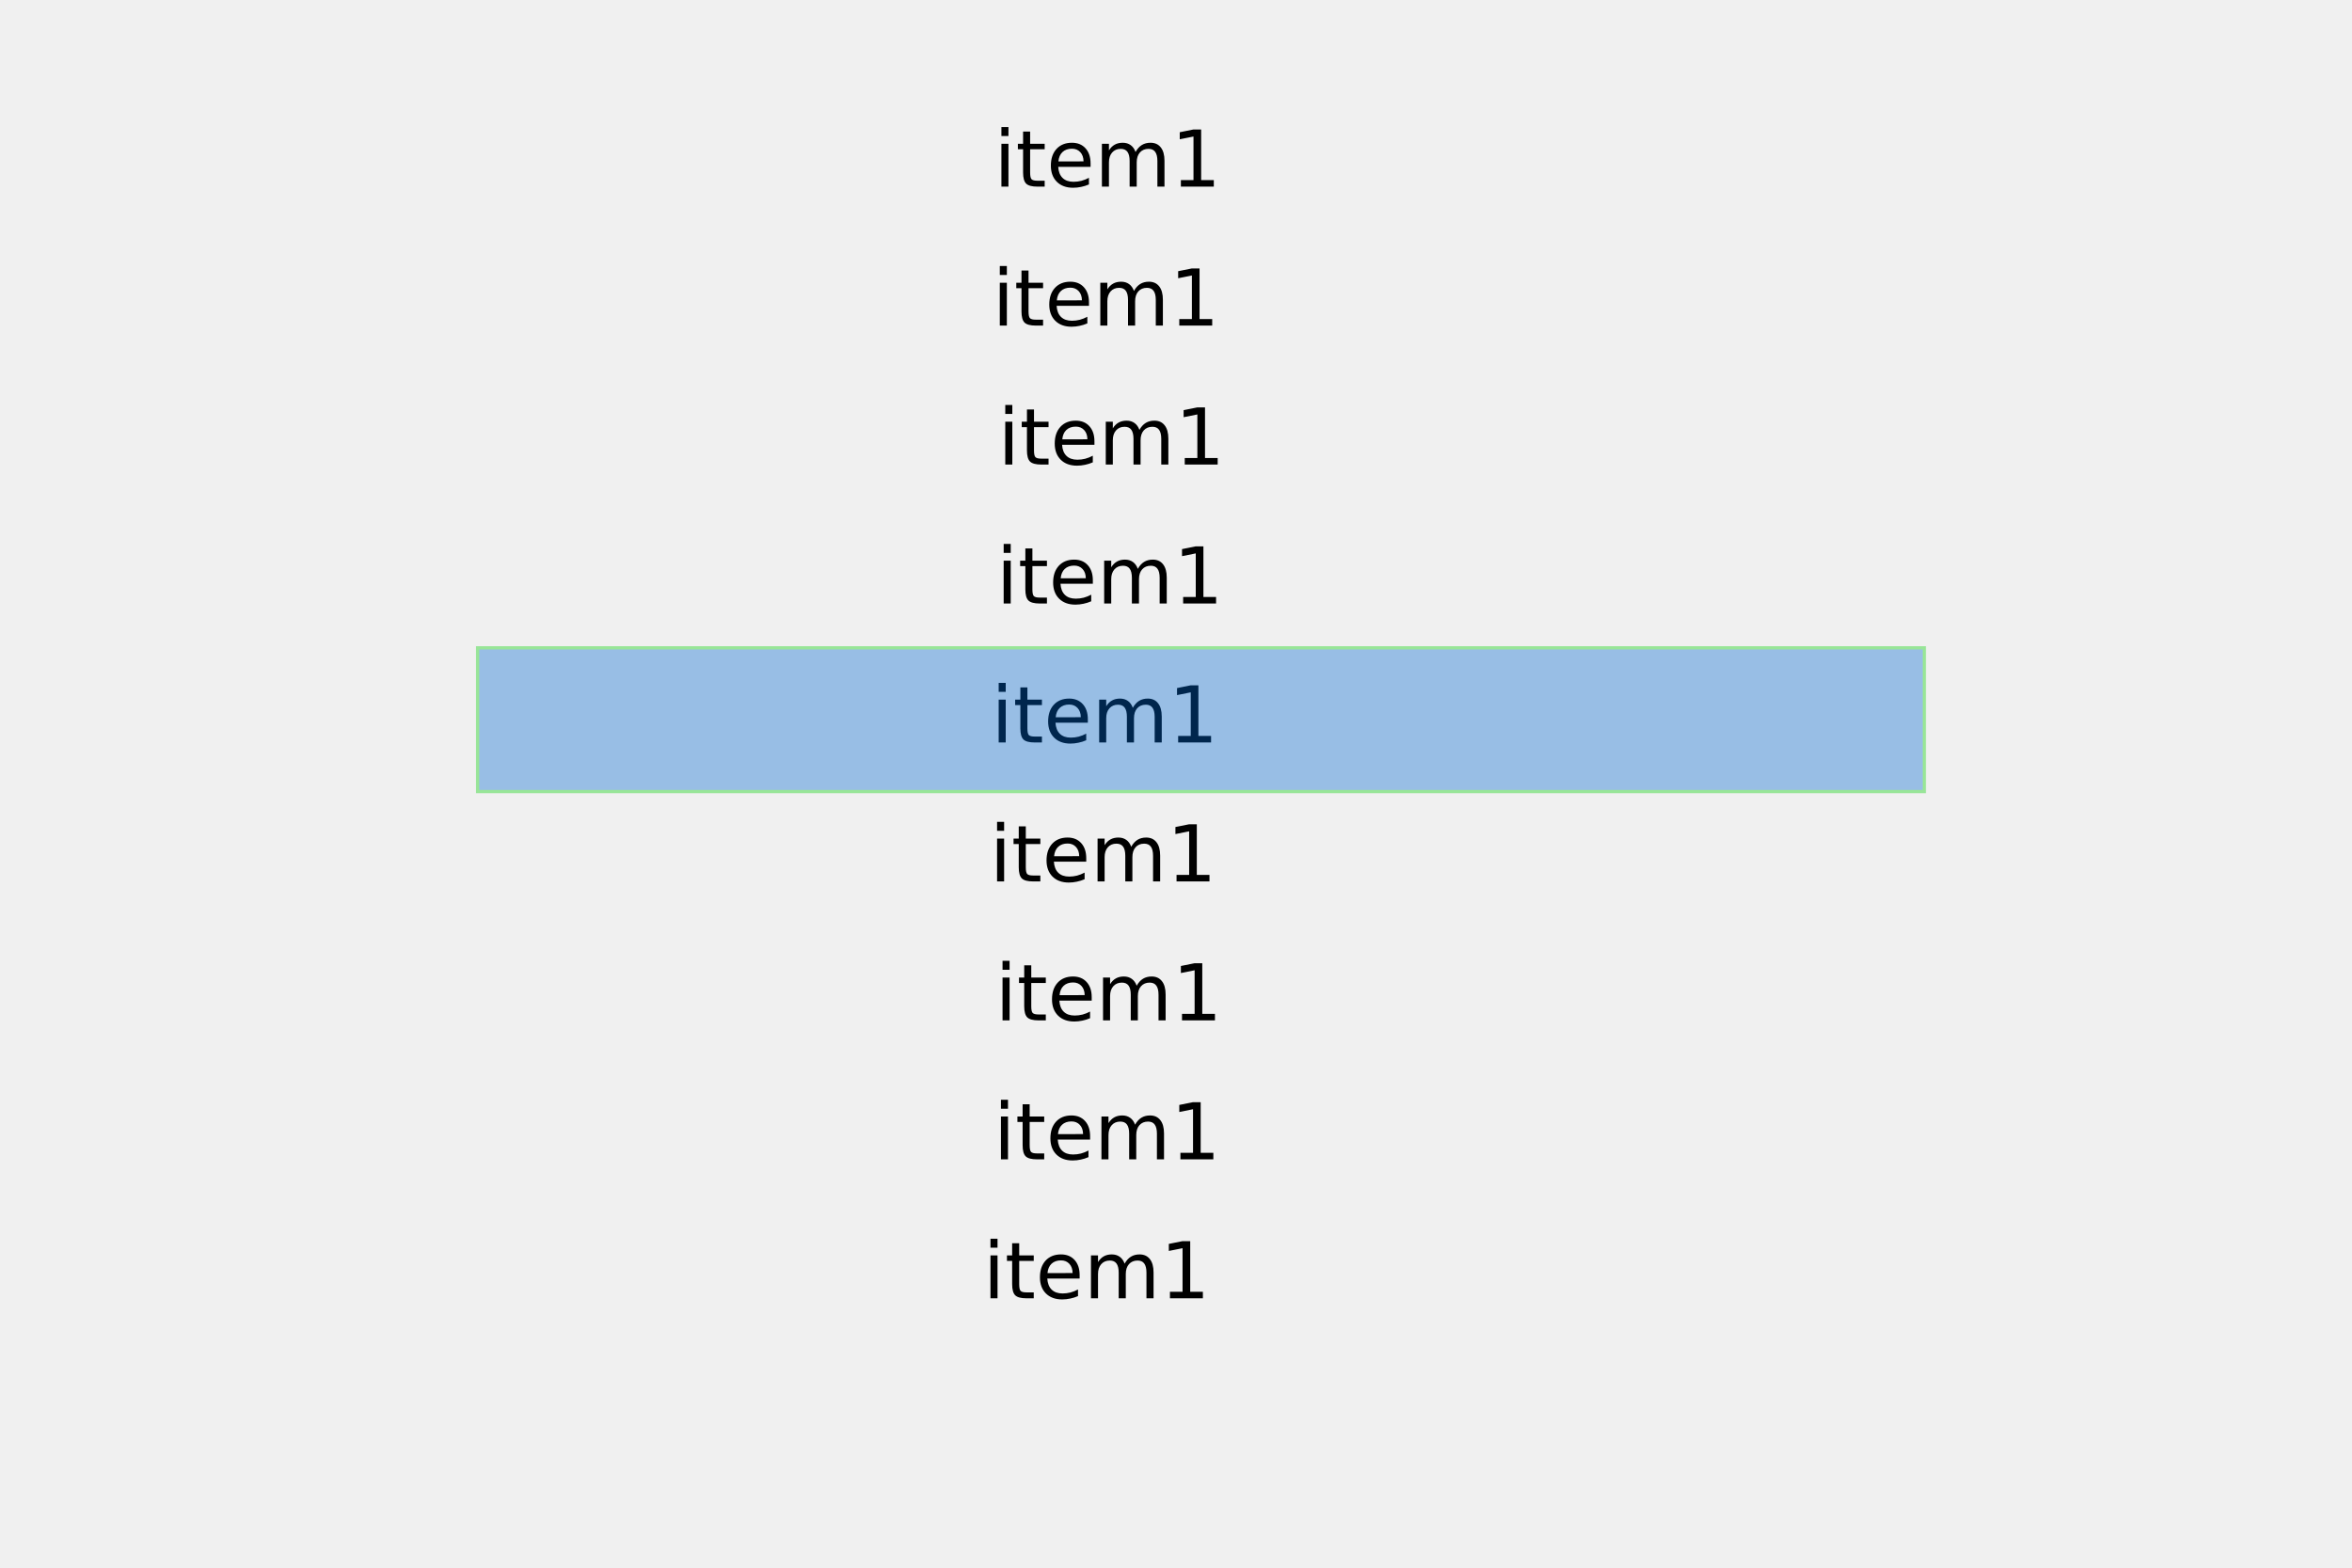
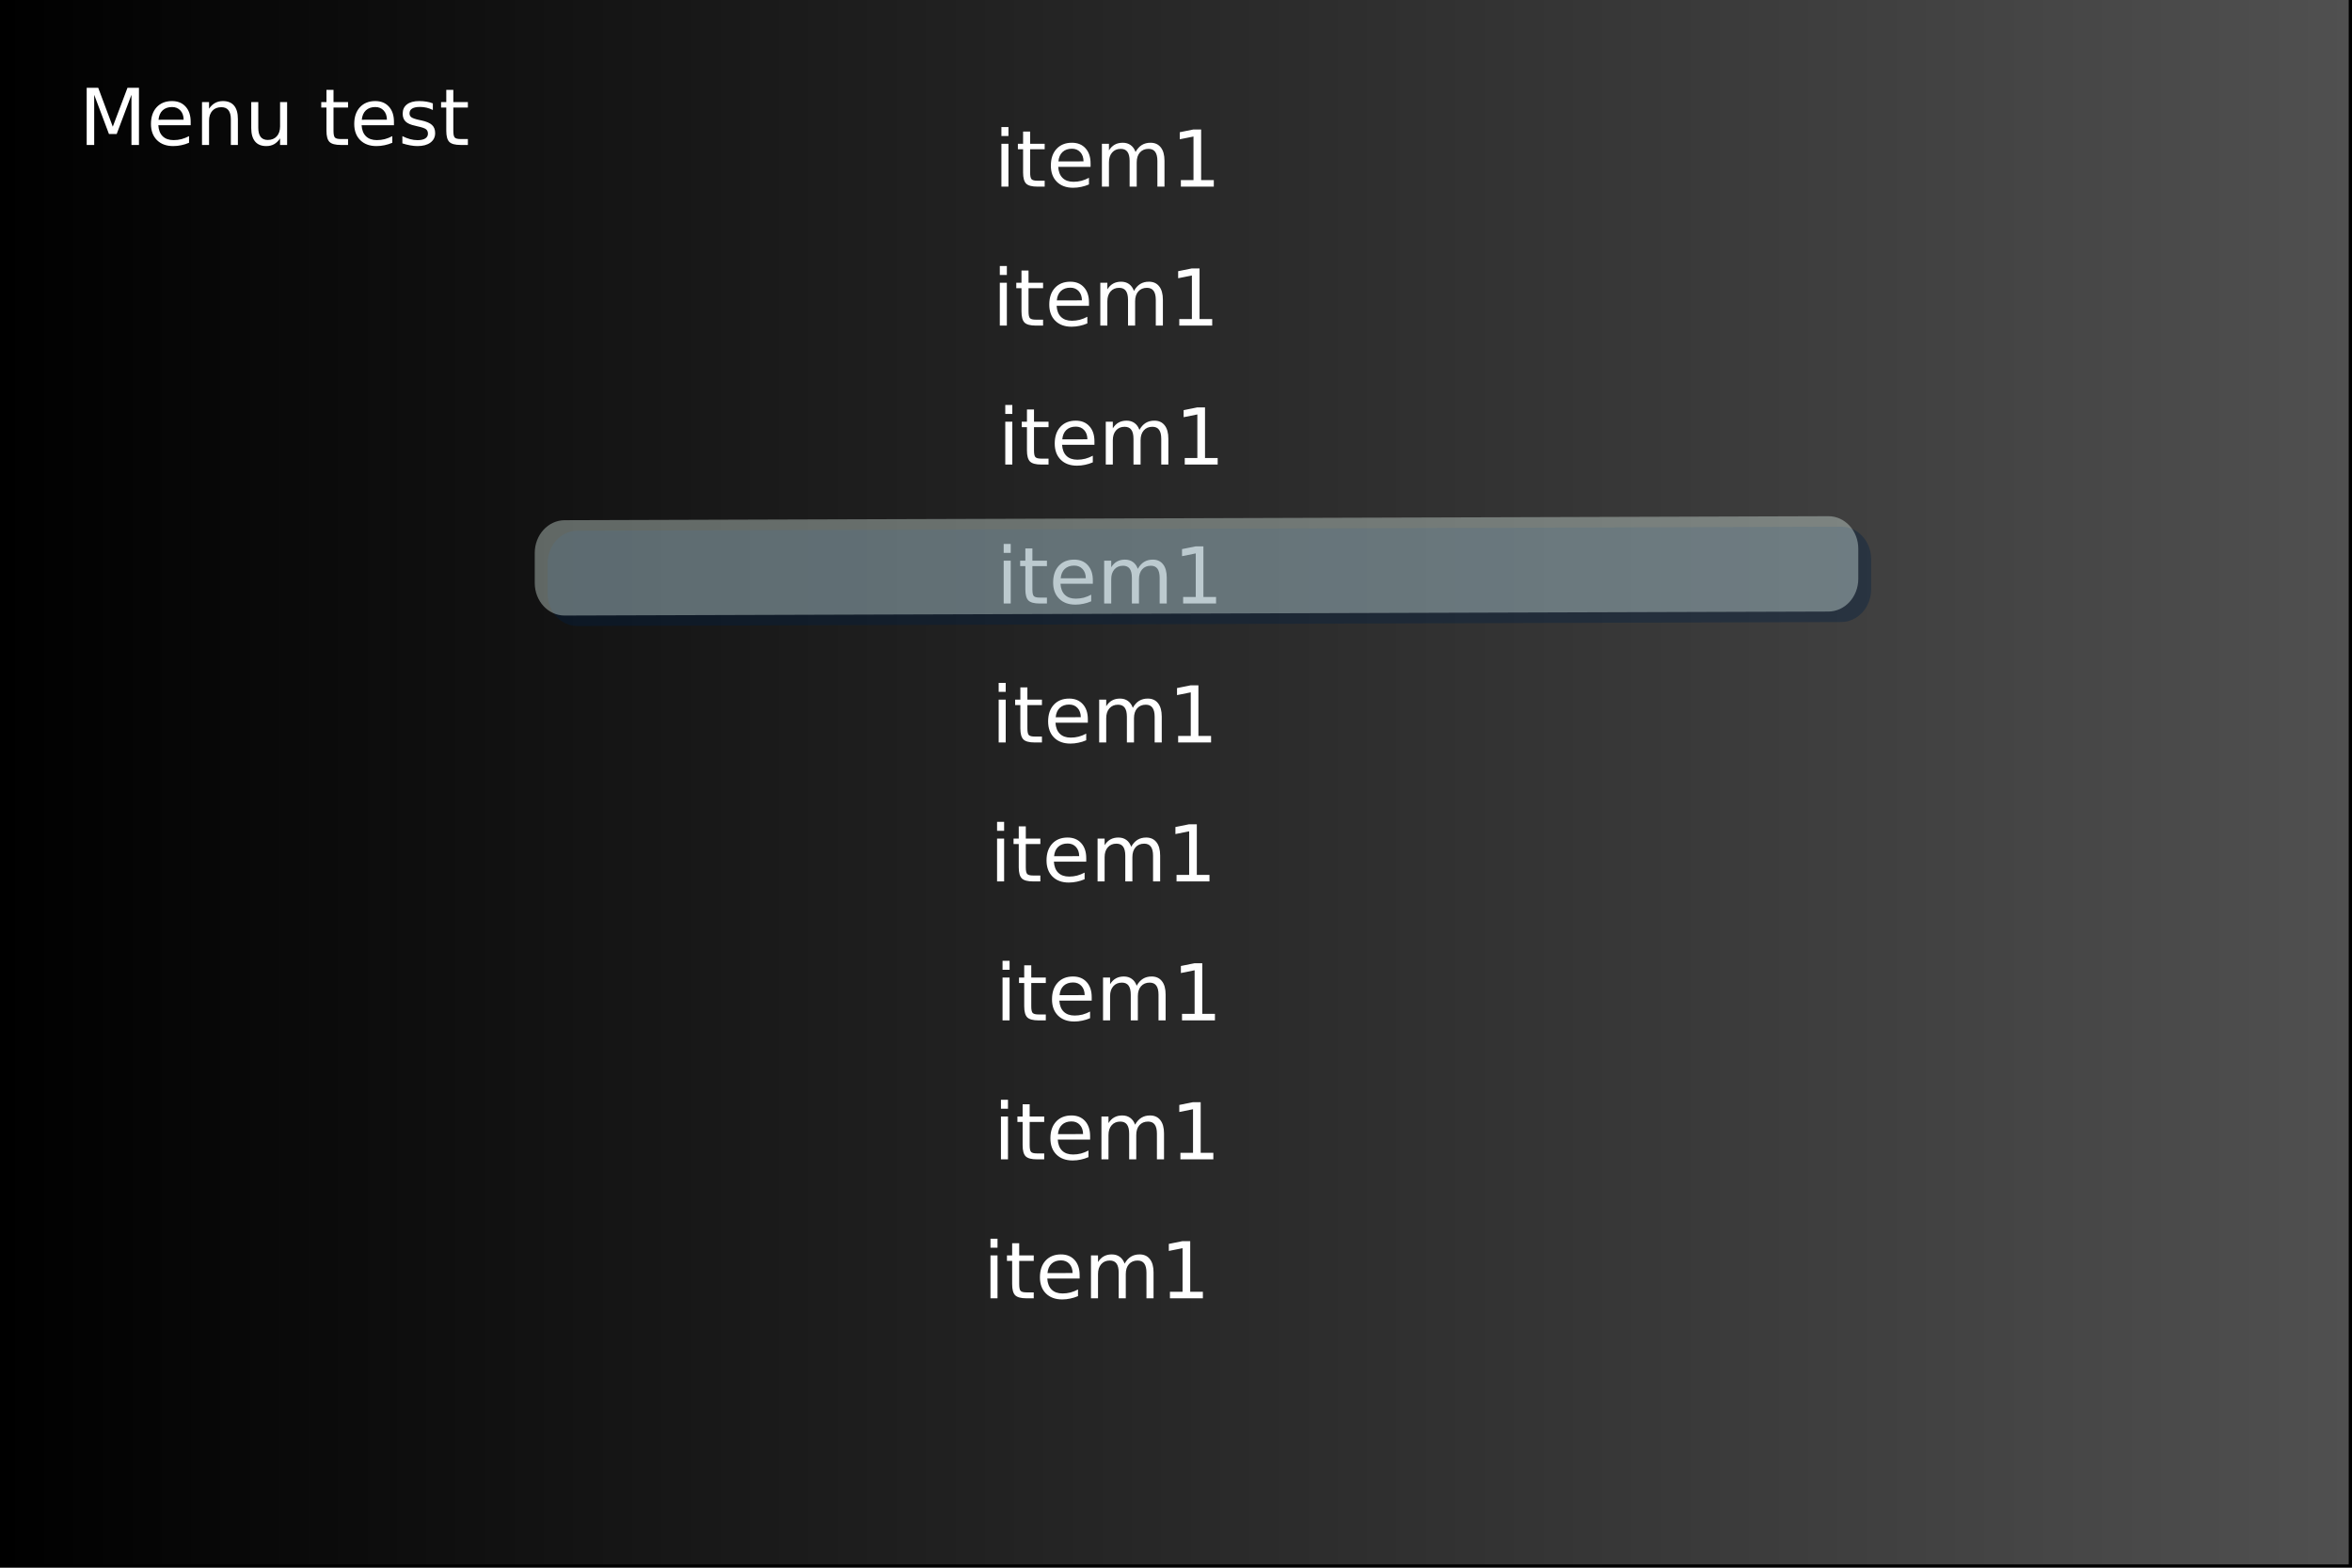
- <svg xmlns="http://www.w3.org/2000/svg" width="720" height="480" id="svg2" version="1.0">
+ <svg xmlns="http://www.w3.org/2000/svg" xmlns:xlink="http://www.w3.org/1999/xlink" width="720" height="480" id="svg2" version="1.0">
  <defs id="defs4">
-     </defs>
+     <linearGradient id="linearGradient3183">
+       <stop style="stop-color:#000000;stop-opacity:1;" offset="0" id="stop3185" />
+       <stop style="stop-color:#505050;stop-opacity:1;" offset="1" id="stop3187" />
+     </linearGradient>
+     <linearGradient xlink:href="#linearGradient3183" id="linearGradient3189" x1="0" y1="239.5" x2="720" y2="239.5" gradientUnits="userSpaceOnUse" />
+   </defs>
+   <g id="layer2">
+     <rect style="opacity:1;fill:url(#linearGradient3189);fill-opacity:1;stroke:#000000;stroke-width:0.999;stroke-opacity:1" id="rect3181" width="719.001" height="480.001" x="0.5" y="-0.5" />
+   </g>
  <g id="layer1">
-     <g mbname="item1" id="item1" transform="translate(147.1429,-2.85715)">
-       <text xml:space="preserve" style="font-size:24px;font-style:normal;font-weight:normal;fill:#000000;fill-opacity:1;stroke:none;stroke-width:1px;stroke-linecap:butt;stroke-linejoin:miter;stroke-opacity:1;font-family:Bitstream Vera Sans" x="157.143" y="60" id="text2395">
-         <tspan id="tspan2397" x="157.143" y="60" mbname="item1text">item1</tspan>
+     <g transform="translate(147.1429,-2.85715)" id="item1" mbname="item1" style="fill-opacity:1">
+       <text id="text2395" y="60" x="157.143" style="font-size:24px;font-style:normal;font-weight:normal;fill:#ffffff;fill-opacity:1;stroke:none;stroke-width:1px;stroke-linecap:butt;stroke-linejoin:miter;stroke-opacity:1;font-family:Bitstream Vera Sans" xml:space="preserve">
+         <tspan mbname="item1text" y="60" x="157.143" id="tspan2397">item1</tspan>
      </text>
    </g>
-     <g mbname="item2" id="item2" transform="translate(146.6532,39.68984)">
-       <text xml:space="preserve" style="font-size:24px;font-style:normal;font-weight:normal;fill:#000000;fill-opacity:1;stroke:none;stroke-width:1px;stroke-linecap:butt;stroke-linejoin:miter;stroke-opacity:1;font-family:Bitstream Vera Sans" x="157.143" y="60" id="text2421">
-         <tspan id="tspan2423" x="157.143" y="60" mbname="item2text">item1</tspan>
+     <g transform="translate(146.6532,39.68984)" id="item2" mbname="item2" style="fill-opacity:1">
+       <text id="text2421" y="60" x="157.143" style="font-size:24px;font-style:normal;font-weight:normal;fill:#ffffff;fill-opacity:1;stroke:none;stroke-width:1px;stroke-linecap:butt;stroke-linejoin:miter;stroke-opacity:1;font-family:Bitstream Vera Sans" xml:space="preserve">
+         <tspan mbname="item2text" y="60" x="157.143" id="tspan2423">item1</tspan>
      </text>
    </g>
-     <g mbname="item3" id="item3" transform="translate(148.3266,82.2368)">
-       <text xml:space="preserve" style="font-size:24px;font-style:normal;font-weight:normal;fill:#000000;fill-opacity:1;stroke:none;stroke-width:1px;stroke-linecap:butt;stroke-linejoin:miter;stroke-opacity:1;font-family:Bitstream Vera Sans" x="157.143" y="60" id="item3text">
-         <tspan id="tspan2429" x="157.143" y="60" mbname="item3text">item1</tspan>
+     <g transform="translate(148.3266,82.2368)" id="item3" mbname="item3" style="fill-opacity:1">
+       <text id="item3text" y="60" x="157.143" style="font-size:24px;font-style:normal;font-weight:normal;fill:#ffffff;fill-opacity:1;stroke:none;stroke-width:1px;stroke-linecap:butt;stroke-linejoin:miter;stroke-opacity:1;font-family:Bitstream Vera Sans" xml:space="preserve">
+         <tspan mbname="item3text" y="60" x="157.143" id="tspan2429">item1</tspan>
      </text>
    </g>
-     <g mbname="item4" id="item4" transform="translate(147.8369,124.7838)">
-       <text xml:space="preserve" style="font-size:24px;font-style:normal;font-weight:normal;fill:#000000;fill-opacity:1;stroke:none;stroke-width:1px;stroke-linecap:butt;stroke-linejoin:miter;stroke-opacity:1;font-family:Bitstream Vera Sans" x="157.143" y="60" id="item4text">
-         <tspan id="tspan2435" x="157.143" y="60" mbname="item4text">item1</tspan>
+     <g transform="translate(147.8369,124.7838)" id="item4" mbname="item4" style="fill-opacity:1">
+       <text id="item4text" y="60" x="157.143" style="font-size:24px;font-style:normal;font-weight:normal;fill:#ffffff;fill-opacity:1;stroke:none;stroke-width:1px;stroke-linecap:butt;stroke-linejoin:miter;stroke-opacity:1;font-family:Bitstream Vera Sans" xml:space="preserve">
+         <tspan mbname="item4text" y="60" x="157.143" id="tspan2435">item1</tspan>
      </text>
    </g>
-     <g mbname="item5" id="item5" transform="translate(146.3062,167.3308)">
-       <text xml:space="preserve" style="font-size:24px;font-style:normal;font-weight:normal;fill:#000000;fill-opacity:1;stroke:none;stroke-width:1px;stroke-linecap:butt;stroke-linejoin:miter;stroke-opacity:1;font-family:Bitstream Vera Sans" x="157.143" y="60" id="item5text">
-         <tspan id="tspan2441" x="157.143" y="60" mbname="item5text">item1</tspan>
+     <g transform="translate(146.3062,167.3308)" id="item5" mbname="item5" style="fill-opacity:1">
+       <text id="item5text" y="60" x="157.143" style="font-size:24px;font-style:normal;font-weight:normal;fill:#ffffff;fill-opacity:1;stroke:none;stroke-width:1px;stroke-linecap:butt;stroke-linejoin:miter;stroke-opacity:1;font-family:Bitstream Vera Sans" xml:space="preserve">
+         <tspan mbname="item5text" y="60" x="157.143" id="tspan2441">item1</tspan>
      </text>
    </g>
-     <g mbname="item6" id="item6" transform="translate(145.8165,209.8778)">
-       <text xml:space="preserve" style="font-size:24px;font-style:normal;font-weight:normal;fill:#000000;fill-opacity:1;stroke:none;stroke-width:1px;stroke-linecap:butt;stroke-linejoin:miter;stroke-opacity:1;font-family:Bitstream Vera Sans" x="157.143" y="60" id="item6text">
-         <tspan id="tspan2447" x="157.143" y="60" mbname="item6text">item1</tspan>
+     <g transform="translate(145.8165,209.8778)" id="item6" mbname="item6" style="fill-opacity:1">
+       <text id="item6text" y="60" x="157.143" style="font-size:24px;font-style:normal;font-weight:normal;fill:#ffffff;fill-opacity:1;stroke:none;stroke-width:1px;stroke-linecap:butt;stroke-linejoin:miter;stroke-opacity:1;font-family:Bitstream Vera Sans" xml:space="preserve">
+         <tspan mbname="item6text" y="60" x="157.143" id="tspan2447">item1</tspan>
      </text>
    </g>
-     <g mbname="item7" id="item7" transform="translate(147.4899,252.4247)">
-       <text xml:space="preserve" style="font-size:24px;font-style:normal;font-weight:normal;fill:#000000;fill-opacity:1;stroke:none;stroke-width:1px;stroke-linecap:butt;stroke-linejoin:miter;stroke-opacity:1;font-family:Bitstream Vera Sans" x="157.143" y="60" id="item7text">
-         <tspan id="tspan2453" x="157.143" y="60" mbname="item7text">item1</tspan>
+     <g transform="translate(147.4899,252.4247)" id="item7" mbname="item7" style="fill-opacity:1">
+       <text id="item7text" y="60" x="157.143" style="font-size:24px;font-style:normal;font-weight:normal;fill:#ffffff;fill-opacity:1;stroke:none;stroke-width:1px;stroke-linecap:butt;stroke-linejoin:miter;stroke-opacity:1;font-family:Bitstream Vera Sans" xml:space="preserve">
+         <tspan mbname="item7text" y="60" x="157.143" id="tspan2453">item1</tspan>
      </text>
    </g>
-     <g mbname="item8" id="item8" transform="translate(147.0002,294.9717)">
-       <text xml:space="preserve" style="font-size:24px;font-style:normal;font-weight:normal;fill:#000000;fill-opacity:1;stroke:none;stroke-width:1px;stroke-linecap:butt;stroke-linejoin:miter;stroke-opacity:1;font-family:Bitstream Vera Sans" x="157.143" y="60" id="item8text">
-         <tspan id="tspan2459" x="157.143" y="60" mbname="item8text">item1</tspan>
+     <g transform="translate(147.0002,294.9717)" id="item8" mbname="item8" style="fill-opacity:1">
+       <text id="item8text" y="60" x="157.143" style="font-size:24px;font-style:normal;font-weight:normal;fill:#ffffff;fill-opacity:1;stroke:none;stroke-width:1px;stroke-linecap:butt;stroke-linejoin:miter;stroke-opacity:1;font-family:Bitstream Vera Sans" xml:space="preserve">
+         <tspan mbname="item8text" y="60" x="157.143" id="tspan2459">item1</tspan>
      </text>
    </g>
-     <g id="lightbar" transform="translate(147.1429,175.5714)" mbname="lightbar">
-       <rect y="22.784" x="-0.93" height="44.003" width="442.86" id="rect2405" style="opacity:0.367;fill:#0068d3;fill-opacity:1;stroke:#00d300;stroke-width:0.997;stroke-opacity:1" />
+     <g transform="translate(143.796,337.5187)" id="item9" mbname="item9" style="fill-opacity:1">
+       <text mbname="" id="text2407" y="60" x="157.143" style="font-size:24px;font-style:normal;font-weight:normal;fill:#ffffff;fill-opacity:1;stroke:none;stroke-width:1px;stroke-linecap:butt;stroke-linejoin:miter;stroke-opacity:1;font-family:Bitstream Vera Sans" xml:space="preserve">
+         <tspan mbname="item9text" y="60" x="157.143" id="tspan2409">item1</tspan>
+       </text>
    </g>
-     <g mbname="item9" id="item9" transform="translate(143.796,337.5187)">
-       <text xml:space="preserve" style="font-size:24px;font-style:normal;font-weight:normal;fill:#000000;fill-opacity:1;stroke:none;stroke-width:1px;stroke-linecap:butt;stroke-linejoin:miter;stroke-opacity:1;font-family:Bitstream Vera Sans" x="157.143" y="60" id="text2407" mbname="">
-         <tspan id="tspan2409" x="157.143" y="60" mbname="item9text">item1</tspan>
-       </text>
+     <text id="text2416" y="44.384" x="24.178" style="font-size:24px;font-style:normal;font-weight:normal;fill:#ffffff;fill-opacity:1;stroke:none;stroke-width:1px;stroke-linecap:butt;stroke-linejoin:miter;stroke-opacity:1;font-family:Bitstream Vera Sans" xml:space="preserve">
+       <tspan mbname="item1text" y="44.384" x="24.178" id="tspan2418">Menu test</tspan>
+     </text>
+   </g>
+   <g id="layer4">
+     <g mbname="item_lightbar" transform="matrix(0.9148913,0,0,1,167.4476,131.3754)" id="item_lightbar" style="stroke:none">
+       <rect style="opacity:0.367;fill:#001f41;fill-opacity:1;stroke:none;stroke-width:0.997;stroke-opacity:1" id="rect3191" width="442.862" height="29.191" x="0.2" y="31.141" transform="matrix(0.9999958,-2.895334e-3,0,1,0,0)" rx="10" ry="10" />
+       <rect style="opacity:0.367;fill:#eafbf3;fill-opacity:1;stroke:none;stroke-width:0.997;stroke-opacity:1" id="rect2405" width="442.862" height="29.191" x="-4.099" y="27.92" transform="matrix(0.9999958,-2.8953343e-3,0,1,0,0)" rx="10" ry="10" />
    </g>
  </g>
</svg>
